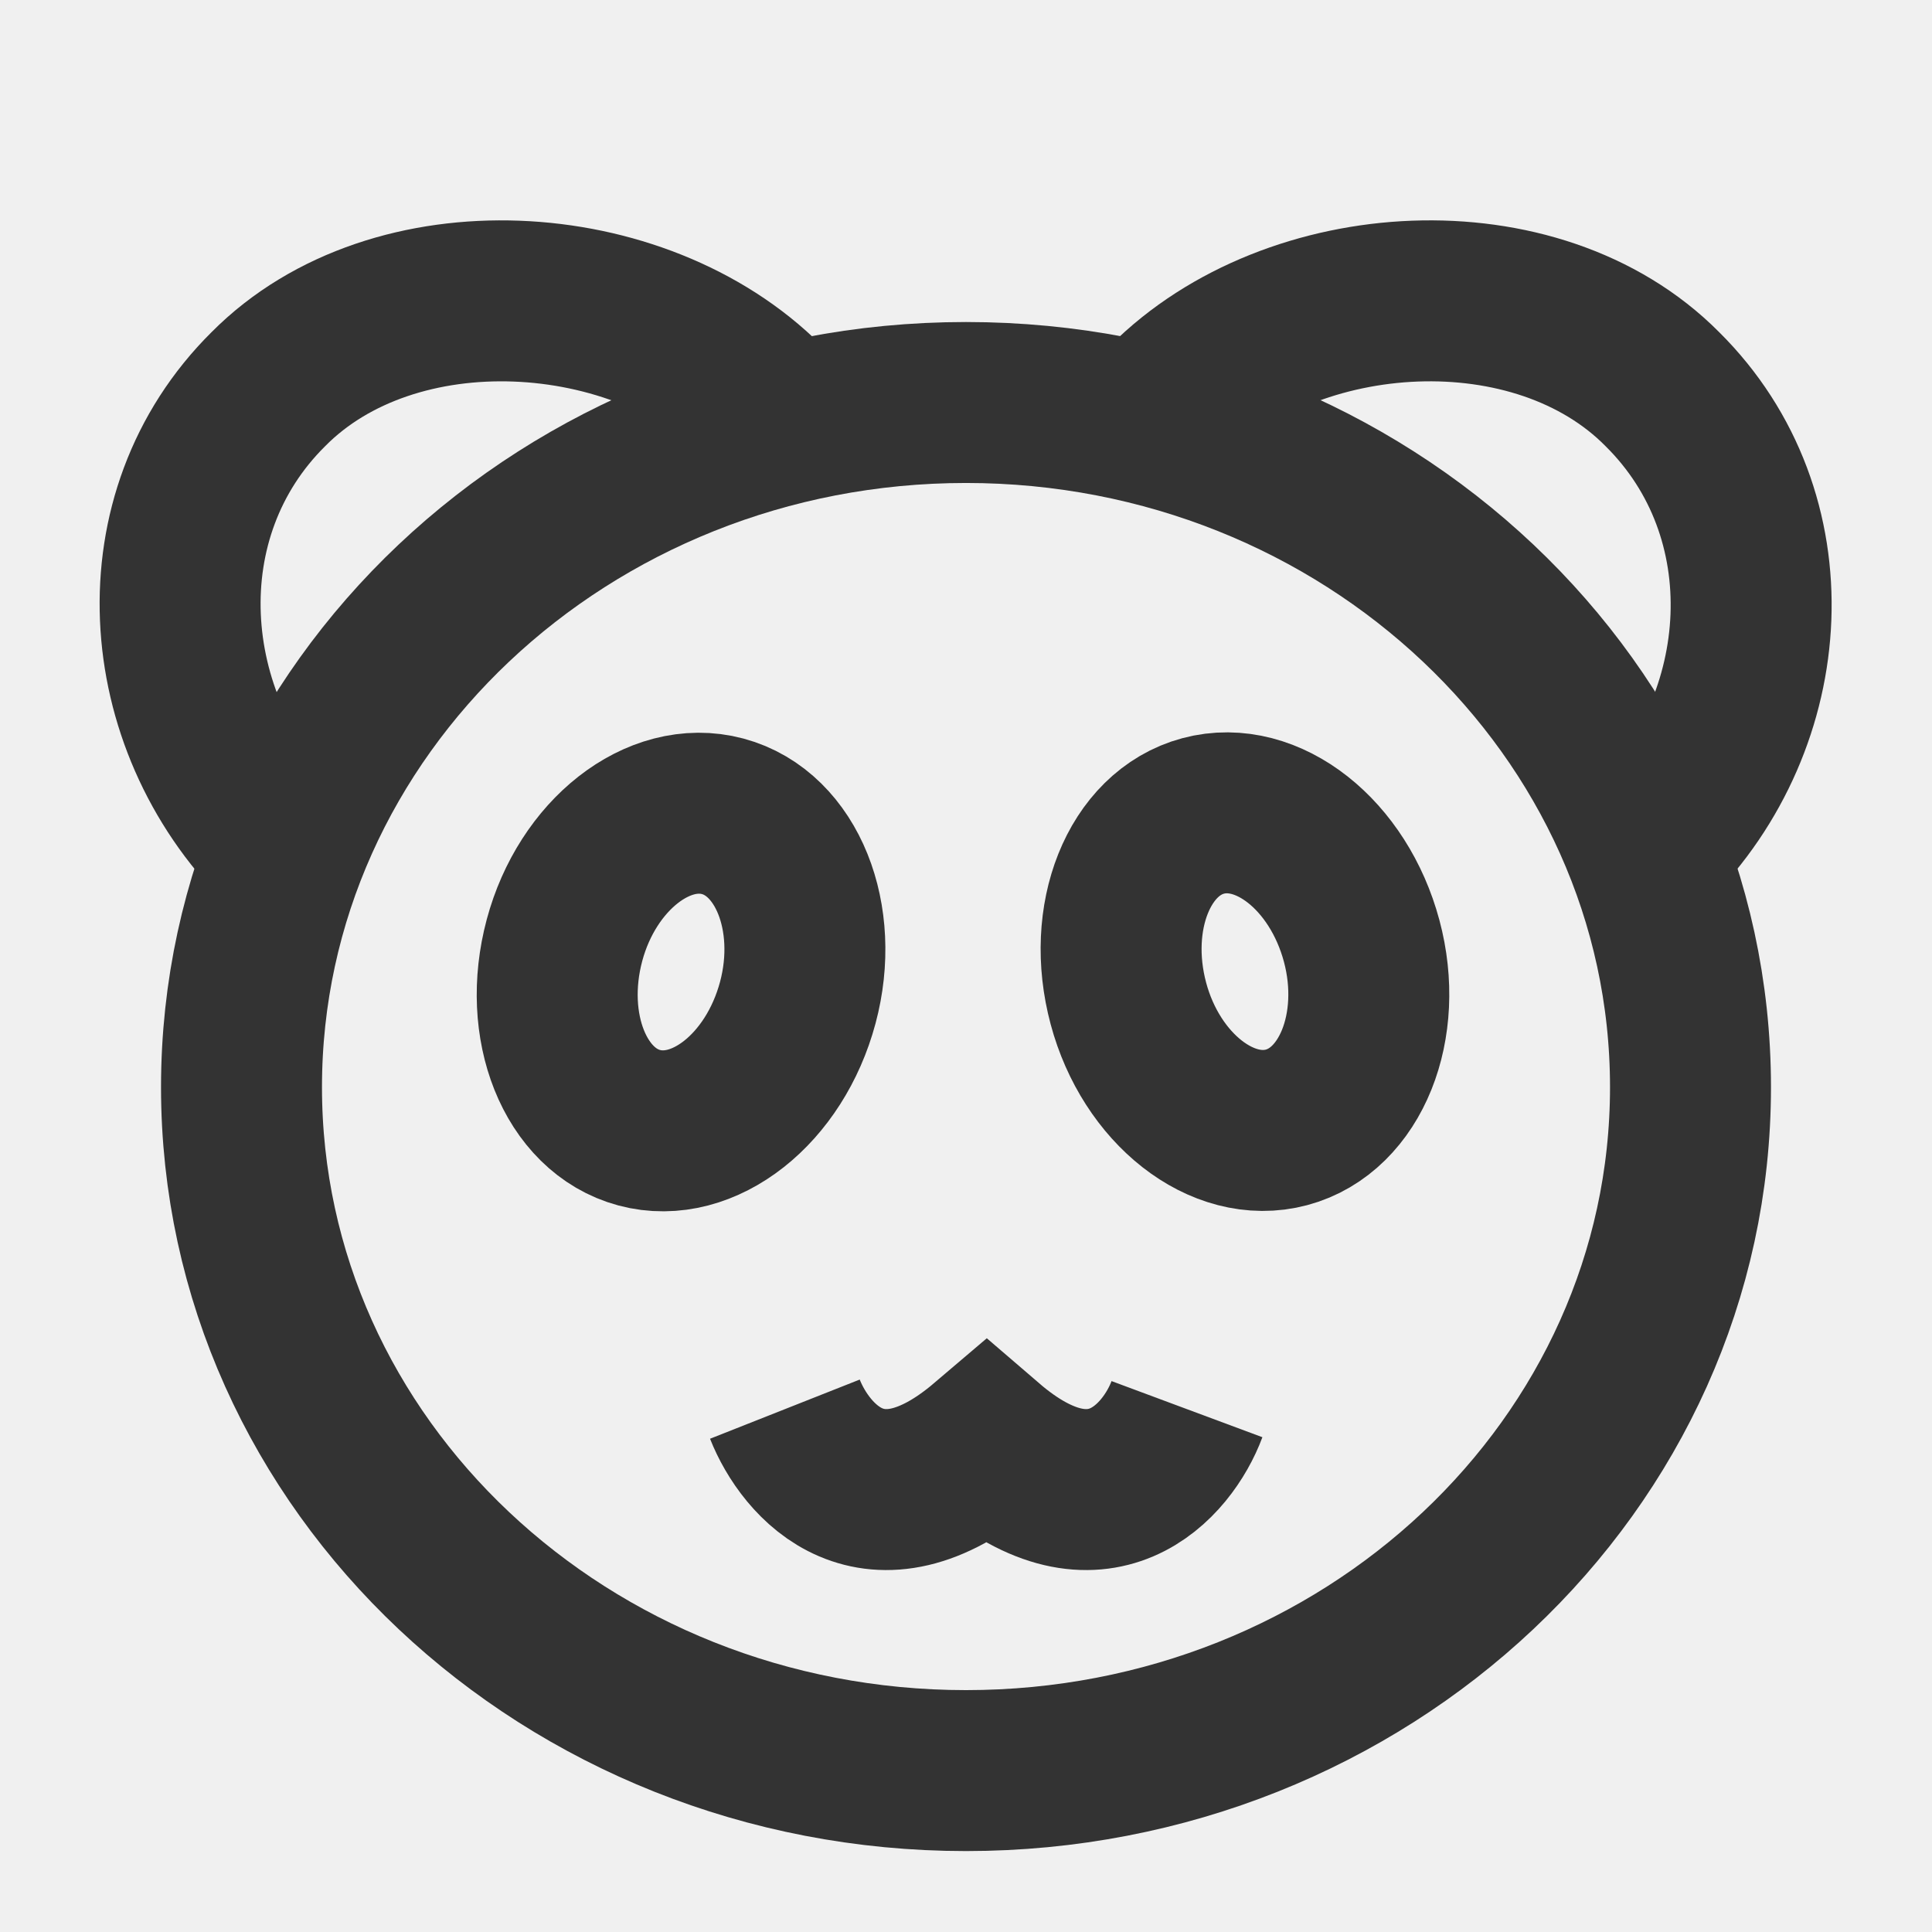
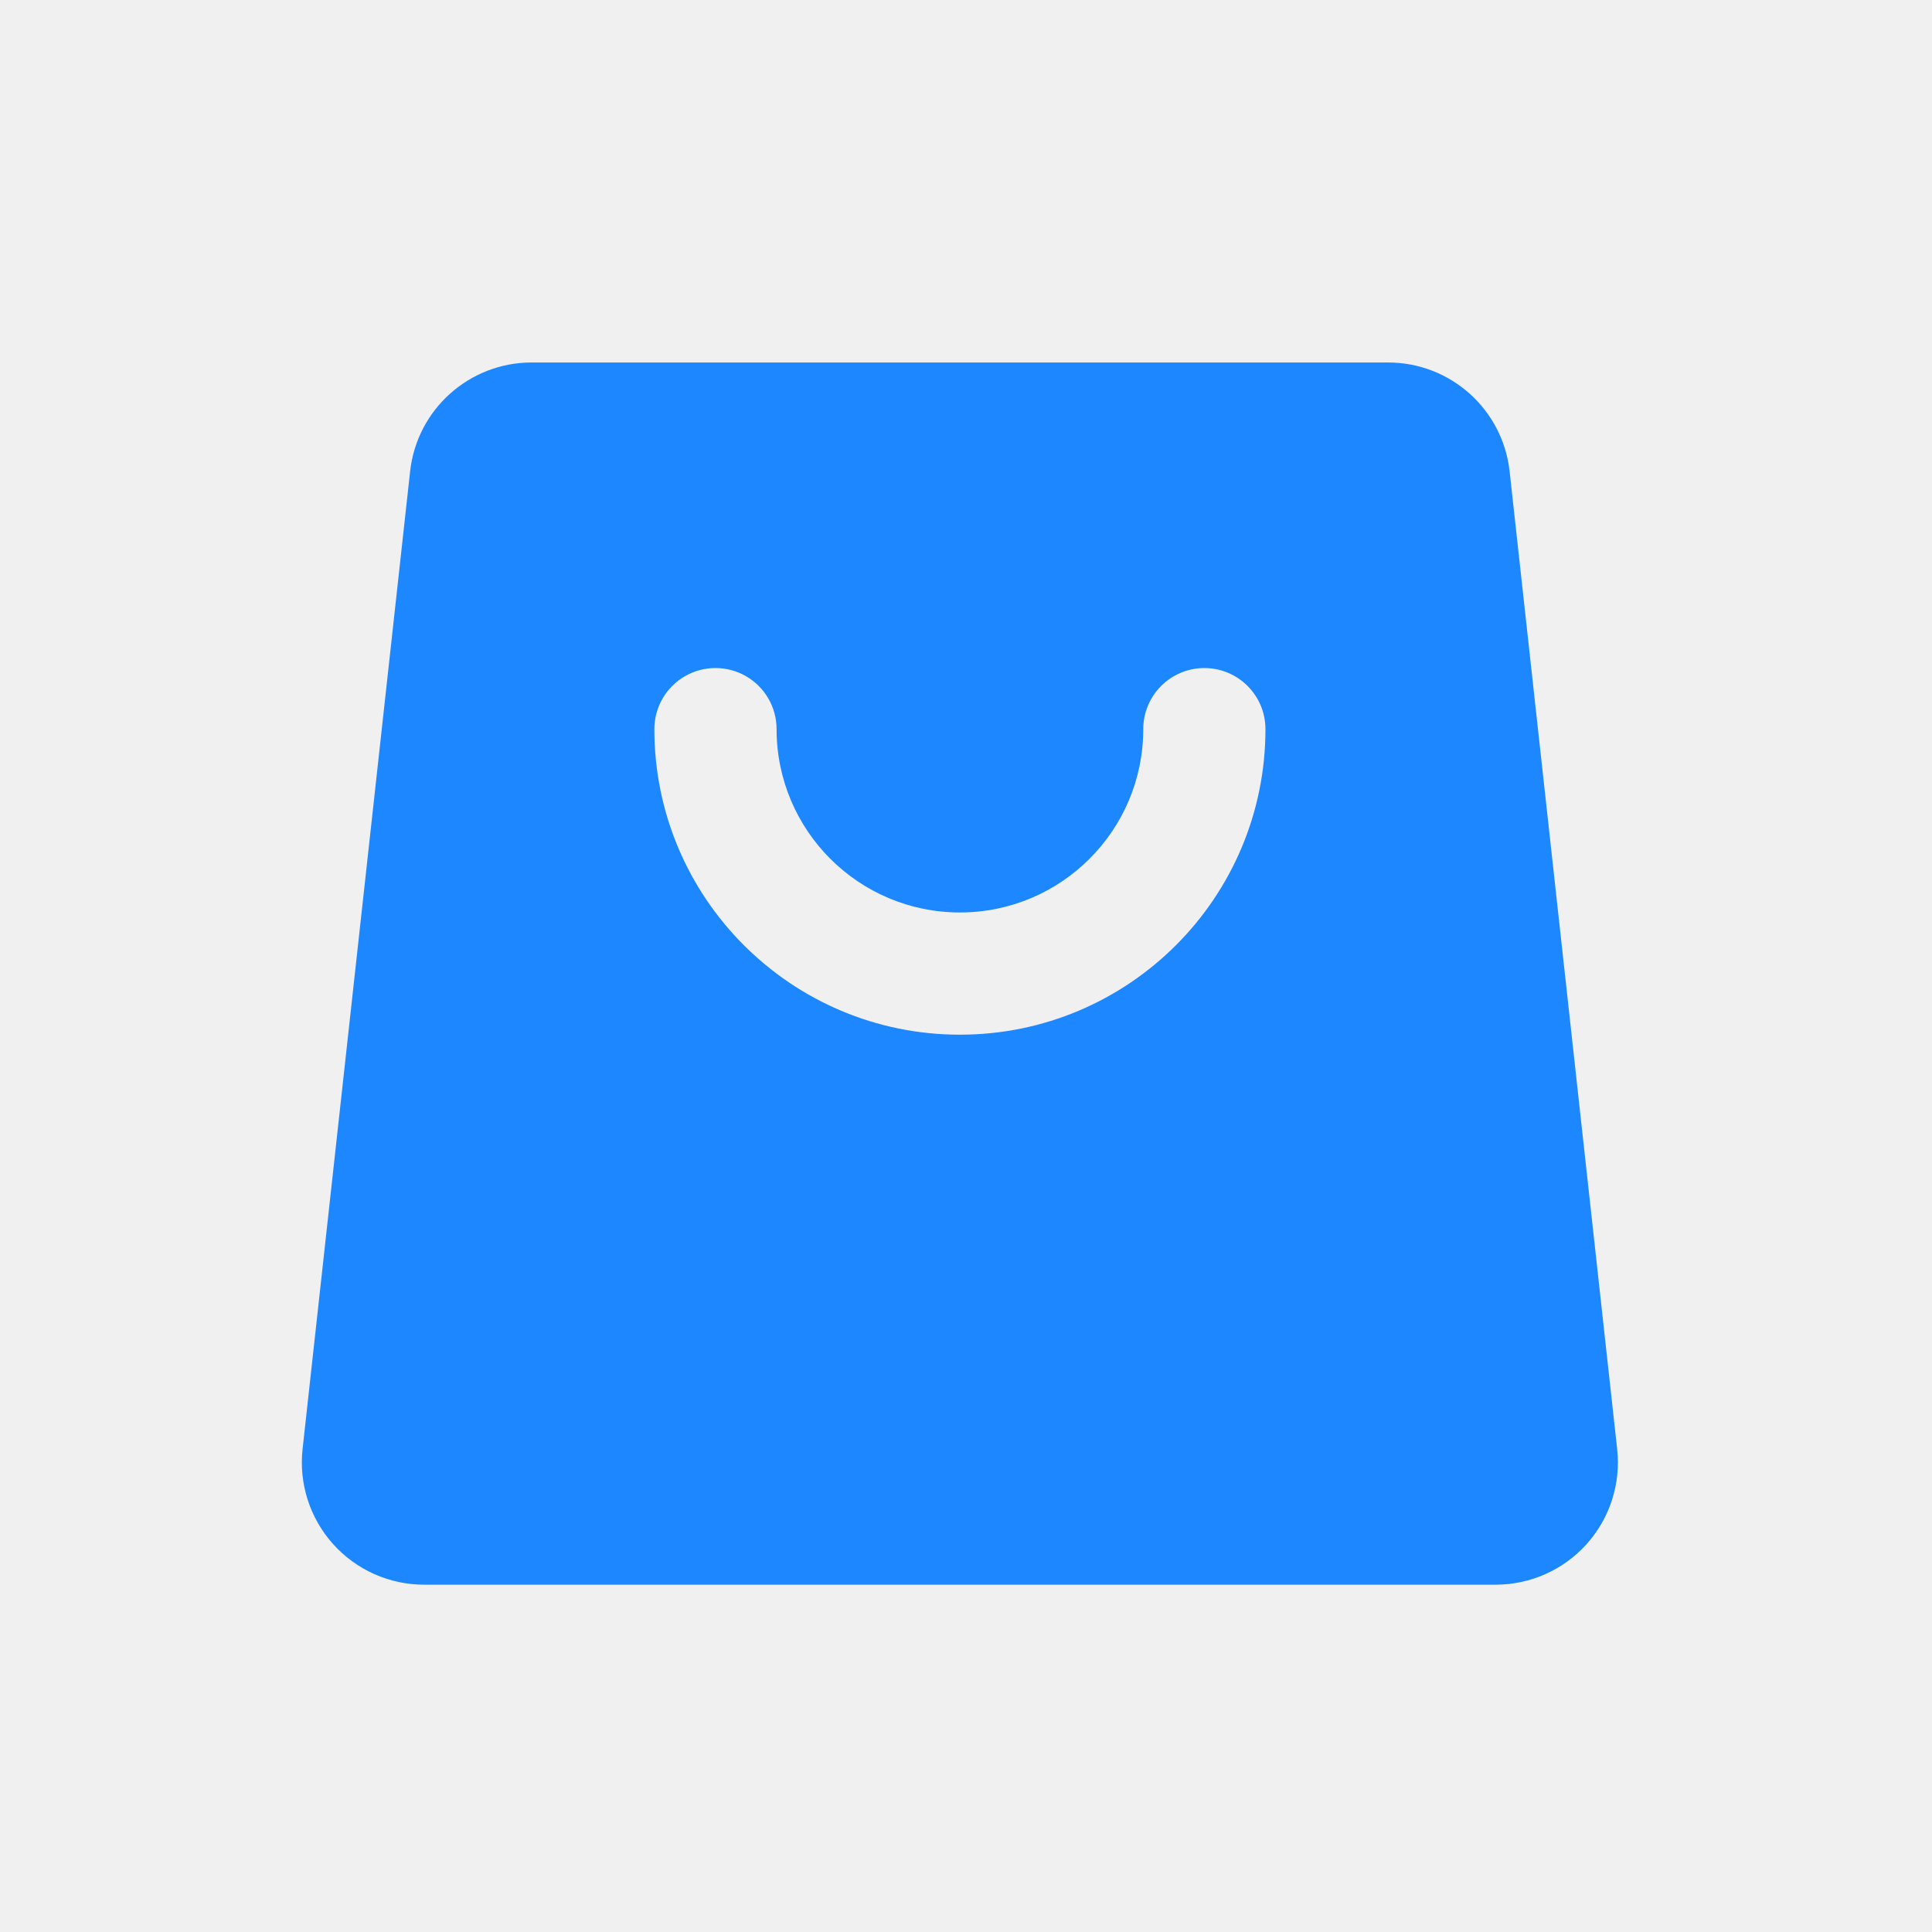
- <svg xmlns="http://www.w3.org/2000/svg" xmlns:xlink="http://www.w3.org/1999/xlink" width="16" height="16" fill="none" viewBox="0 0 16 16">
-   <defs>
-     <rect id="path_0" width="16" height="16" x="0" y="0" />
-   </defs>
-   <g opacity="1" transform="translate(0 0) rotate(0 8 8)">
-     <mask id="bg-mask-0" fill="#fff">
-       <use xlink:href="#path_0" />
-     </mask>
-     <g mask="url(#bg-mask-0)">
-       <path id="路径 1" style="stroke:#333;stroke-width:1.333;stroke-opacity:1;stroke-dasharray:0 0" d="M6,0C2.69,0 0,2.54 0,5.67C0,8.8 2.69,11.33 6,11.33C9.31,11.33 12,8.8 12,5.67C12,2.54 9.31,0 6,0Z" transform="translate(2 3.333333) rotate(0 6 5.666667)" />
-       <path id="路径 2" style="stroke:#333;stroke-width:1.333;stroke-opacity:1;stroke-dasharray:0 0" d="M1,0C0.45,0 0,0.6 0,1.33C0,2.07 0.45,2.67 1,2.67C1.55,2.67 2,2.07 2,1.33C2,0.6 1.55,0 1,0Z" transform="translate(4.64 6.715) rotate(15 1 1.333333)" />
-       <path id="路径 3" style="stroke:#333;stroke-width:1.333;stroke-opacity:1;stroke-dasharray:0 0" d="M1,0C0.45,0 0,0.6 0,1.33C0,2.07 0.45,2.67 1,2.67C1.55,2.67 2,2.07 2,1.33C2,0.6 1.55,0 1,0Z" transform="translate(9.31 6.715) rotate(165 1 1.333334)" />
-       <path id="路径 4" style="stroke:#333;stroke-width:1.333;stroke-opacity:1;stroke-dasharray:0 0" d="M4,4.51C5.04,3.47 5.15,1.77 4.1,0.73C3.06,-0.32 1.04,-0.2 0,0.84" transform="translate(9.6666 2.492505) rotate(0 2.417617 2.253581)" />
-       <path id="路径 5" style="stroke:#333;stroke-width:1.333;stroke-opacity:1;stroke-dasharray:0 0" d="M0.84,4.51C-0.2,3.47 -0.32,1.77 0.73,0.73C1.77,-0.32 3.8,-0.2 4.84,0.84" transform="translate(1.492668 2.492614) rotate(0 2.420333 2.25361)" />
-       <path id="路径 6" style="stroke:#333;stroke-width:1.333;stroke-opacity:1;stroke-dasharray:0 0" d="M0,0C0.17,0.43 0.73,1.09 1.67,0.29C2.6,1.09 3.17,0.43 3.33,0" transform="translate(6.5 11.67) rotate(0 1.666667 0.3333303)" />
-     </g>
-   </g>
+ <svg xmlns="http://www.w3.org/2000/svg" class="mask_svg__icon" viewBox="0 0 1024 1024" width="16" height="16">
+   <path d="M281.758 192.128h453.974a64.779 64.779 0 0 1 64.394 57.685l57.003 518.23a64.779 64.779 0 0 1-16.139 50.314 64.779 64.779 0 0 1-48.245 21.558H224.766a64.779 64.779 0 0 1-48.256-21.558 64.779 64.779 0 0 1-16.138-50.314l57.002-518.23a64.779 64.779 0 0 1 64.395-57.685zm65.067 194.336a161.952 161.952 0 0 0 161.952 161.941 161.952 161.952 0 0 0 161.941-161.941 32.395 32.395 0 0 0-32.384-32.384 32.384 32.384 0 0 0-32.384 32.384 97.173 97.173 0 0 1-97.173 97.163 97.173 97.173 0 0 1-97.173-97.163 32.384 32.384 0 0 0-16.192-28.053 32.384 32.384 0 0 0-32.395 0 32.384 32.384 0 0 0-16.192 28.053zm0 0" fill="#1C87FF" />
</svg>
